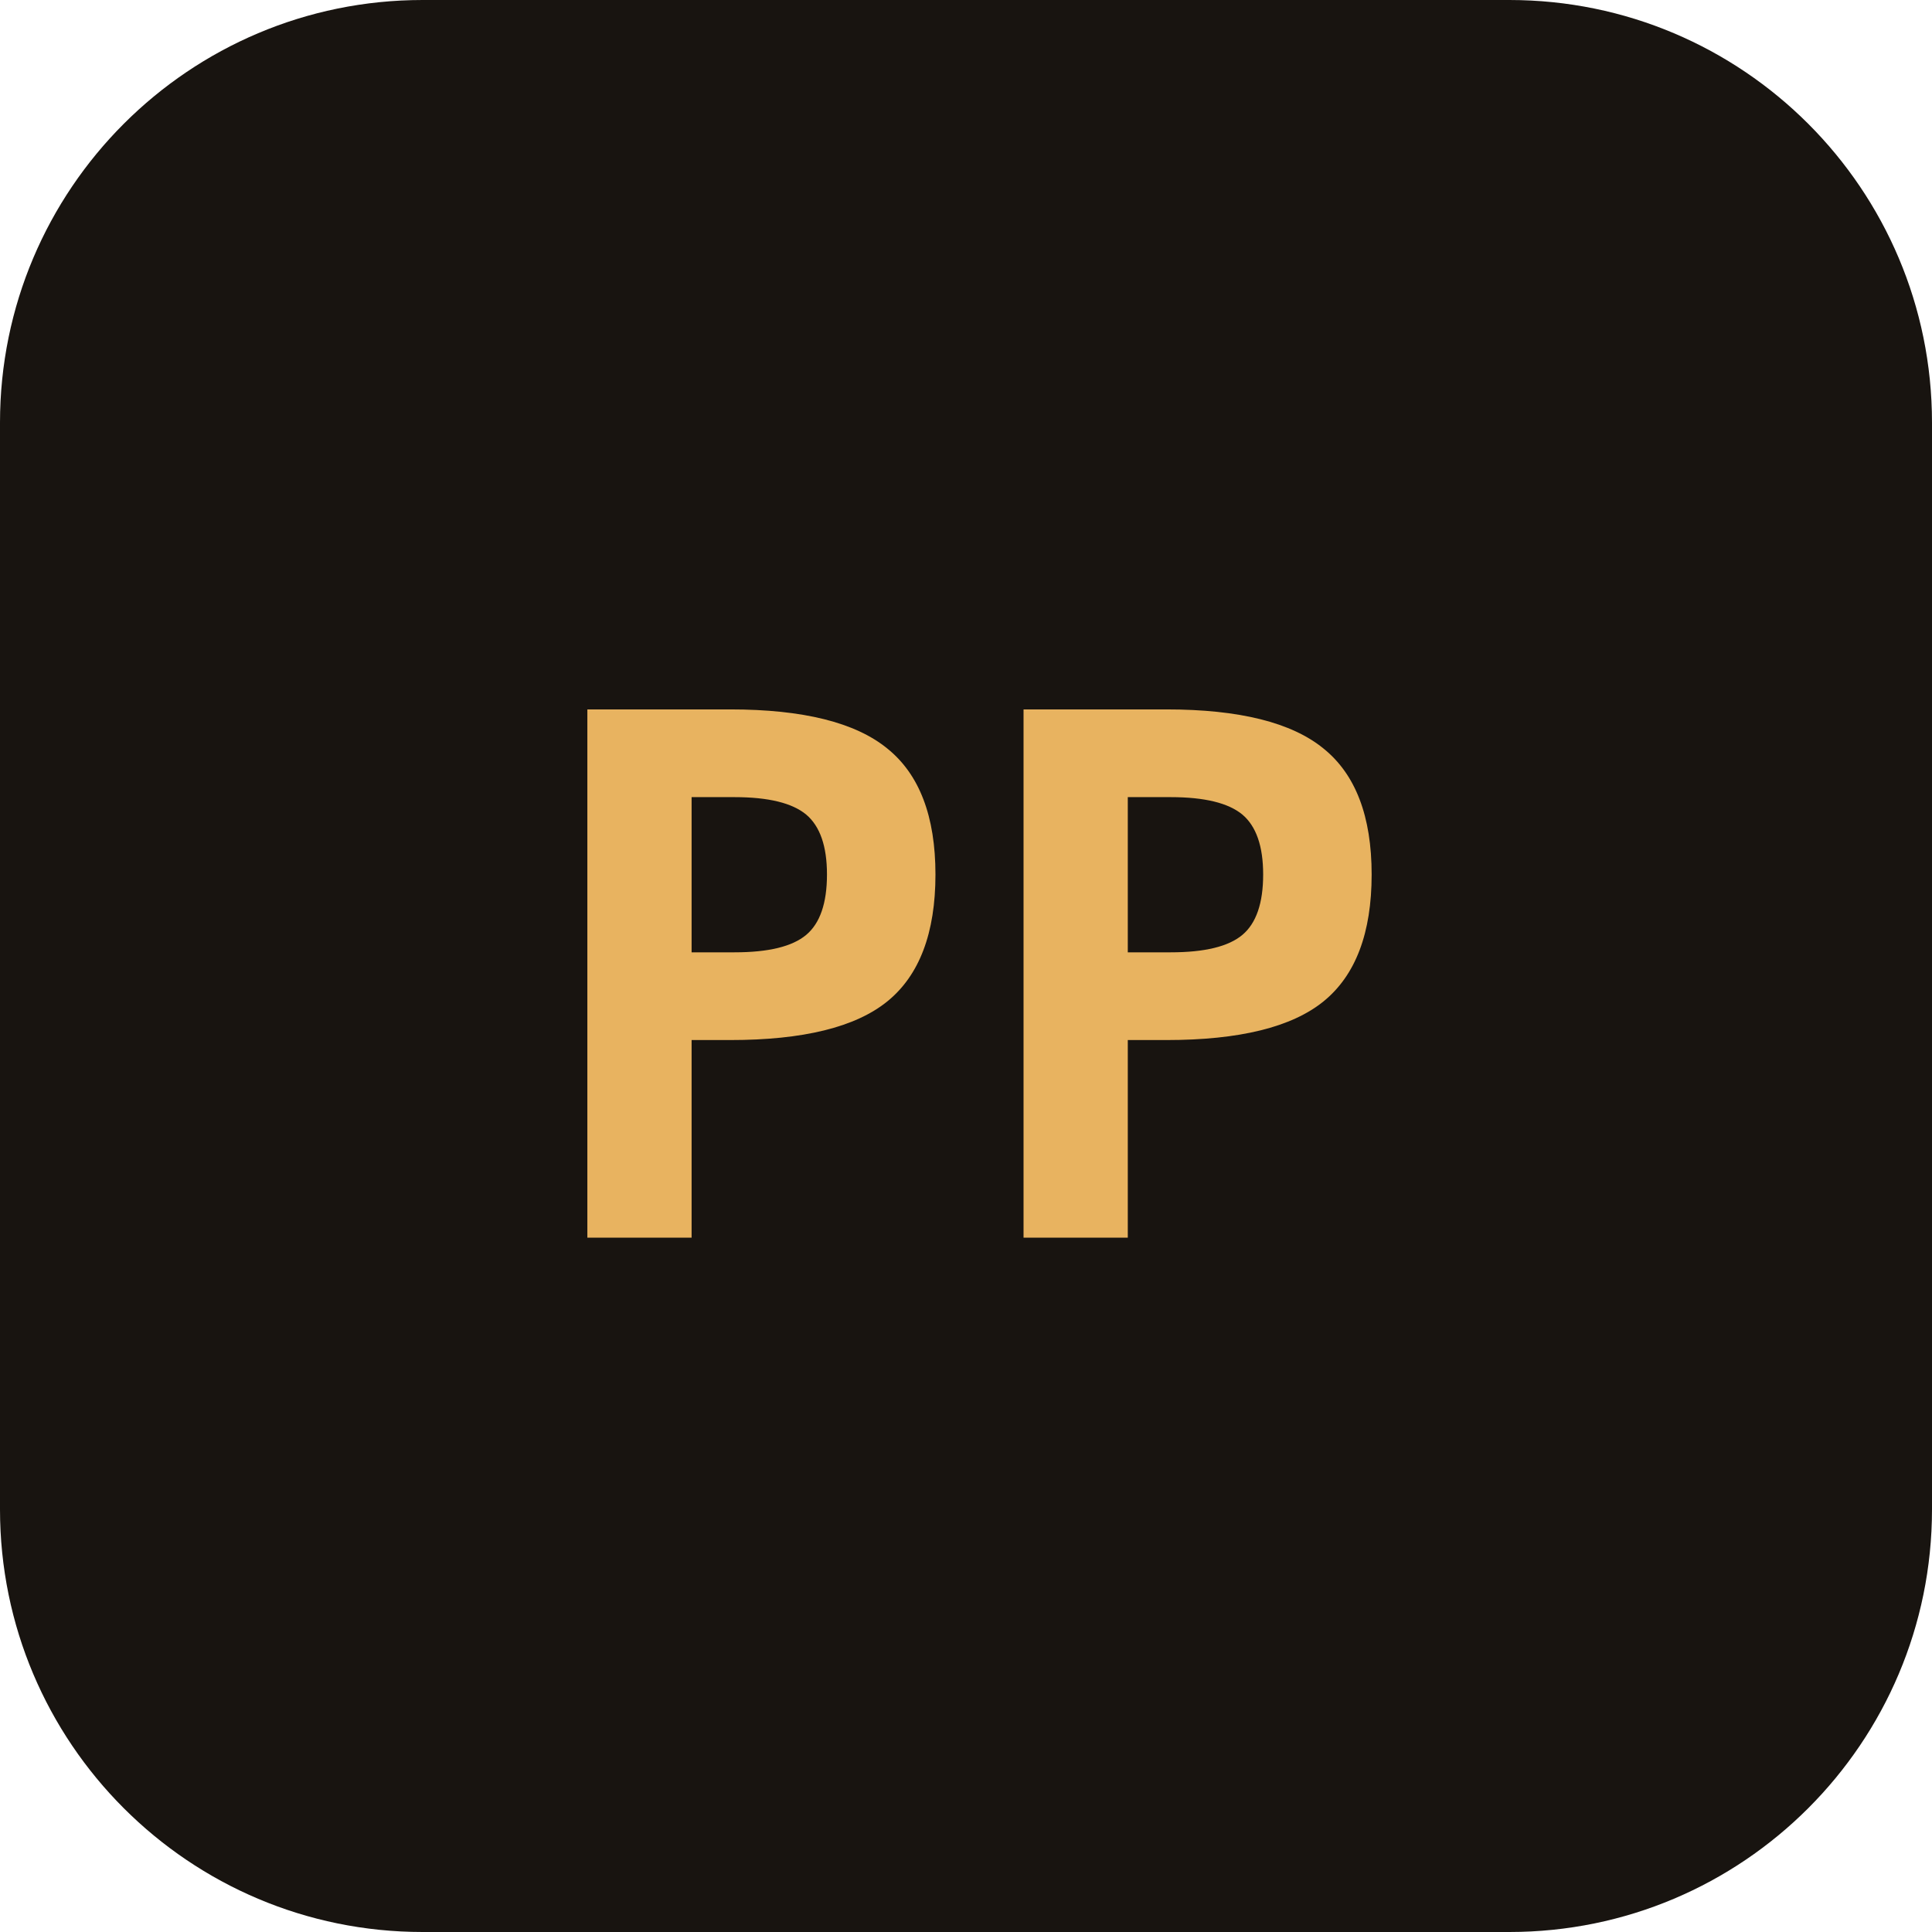
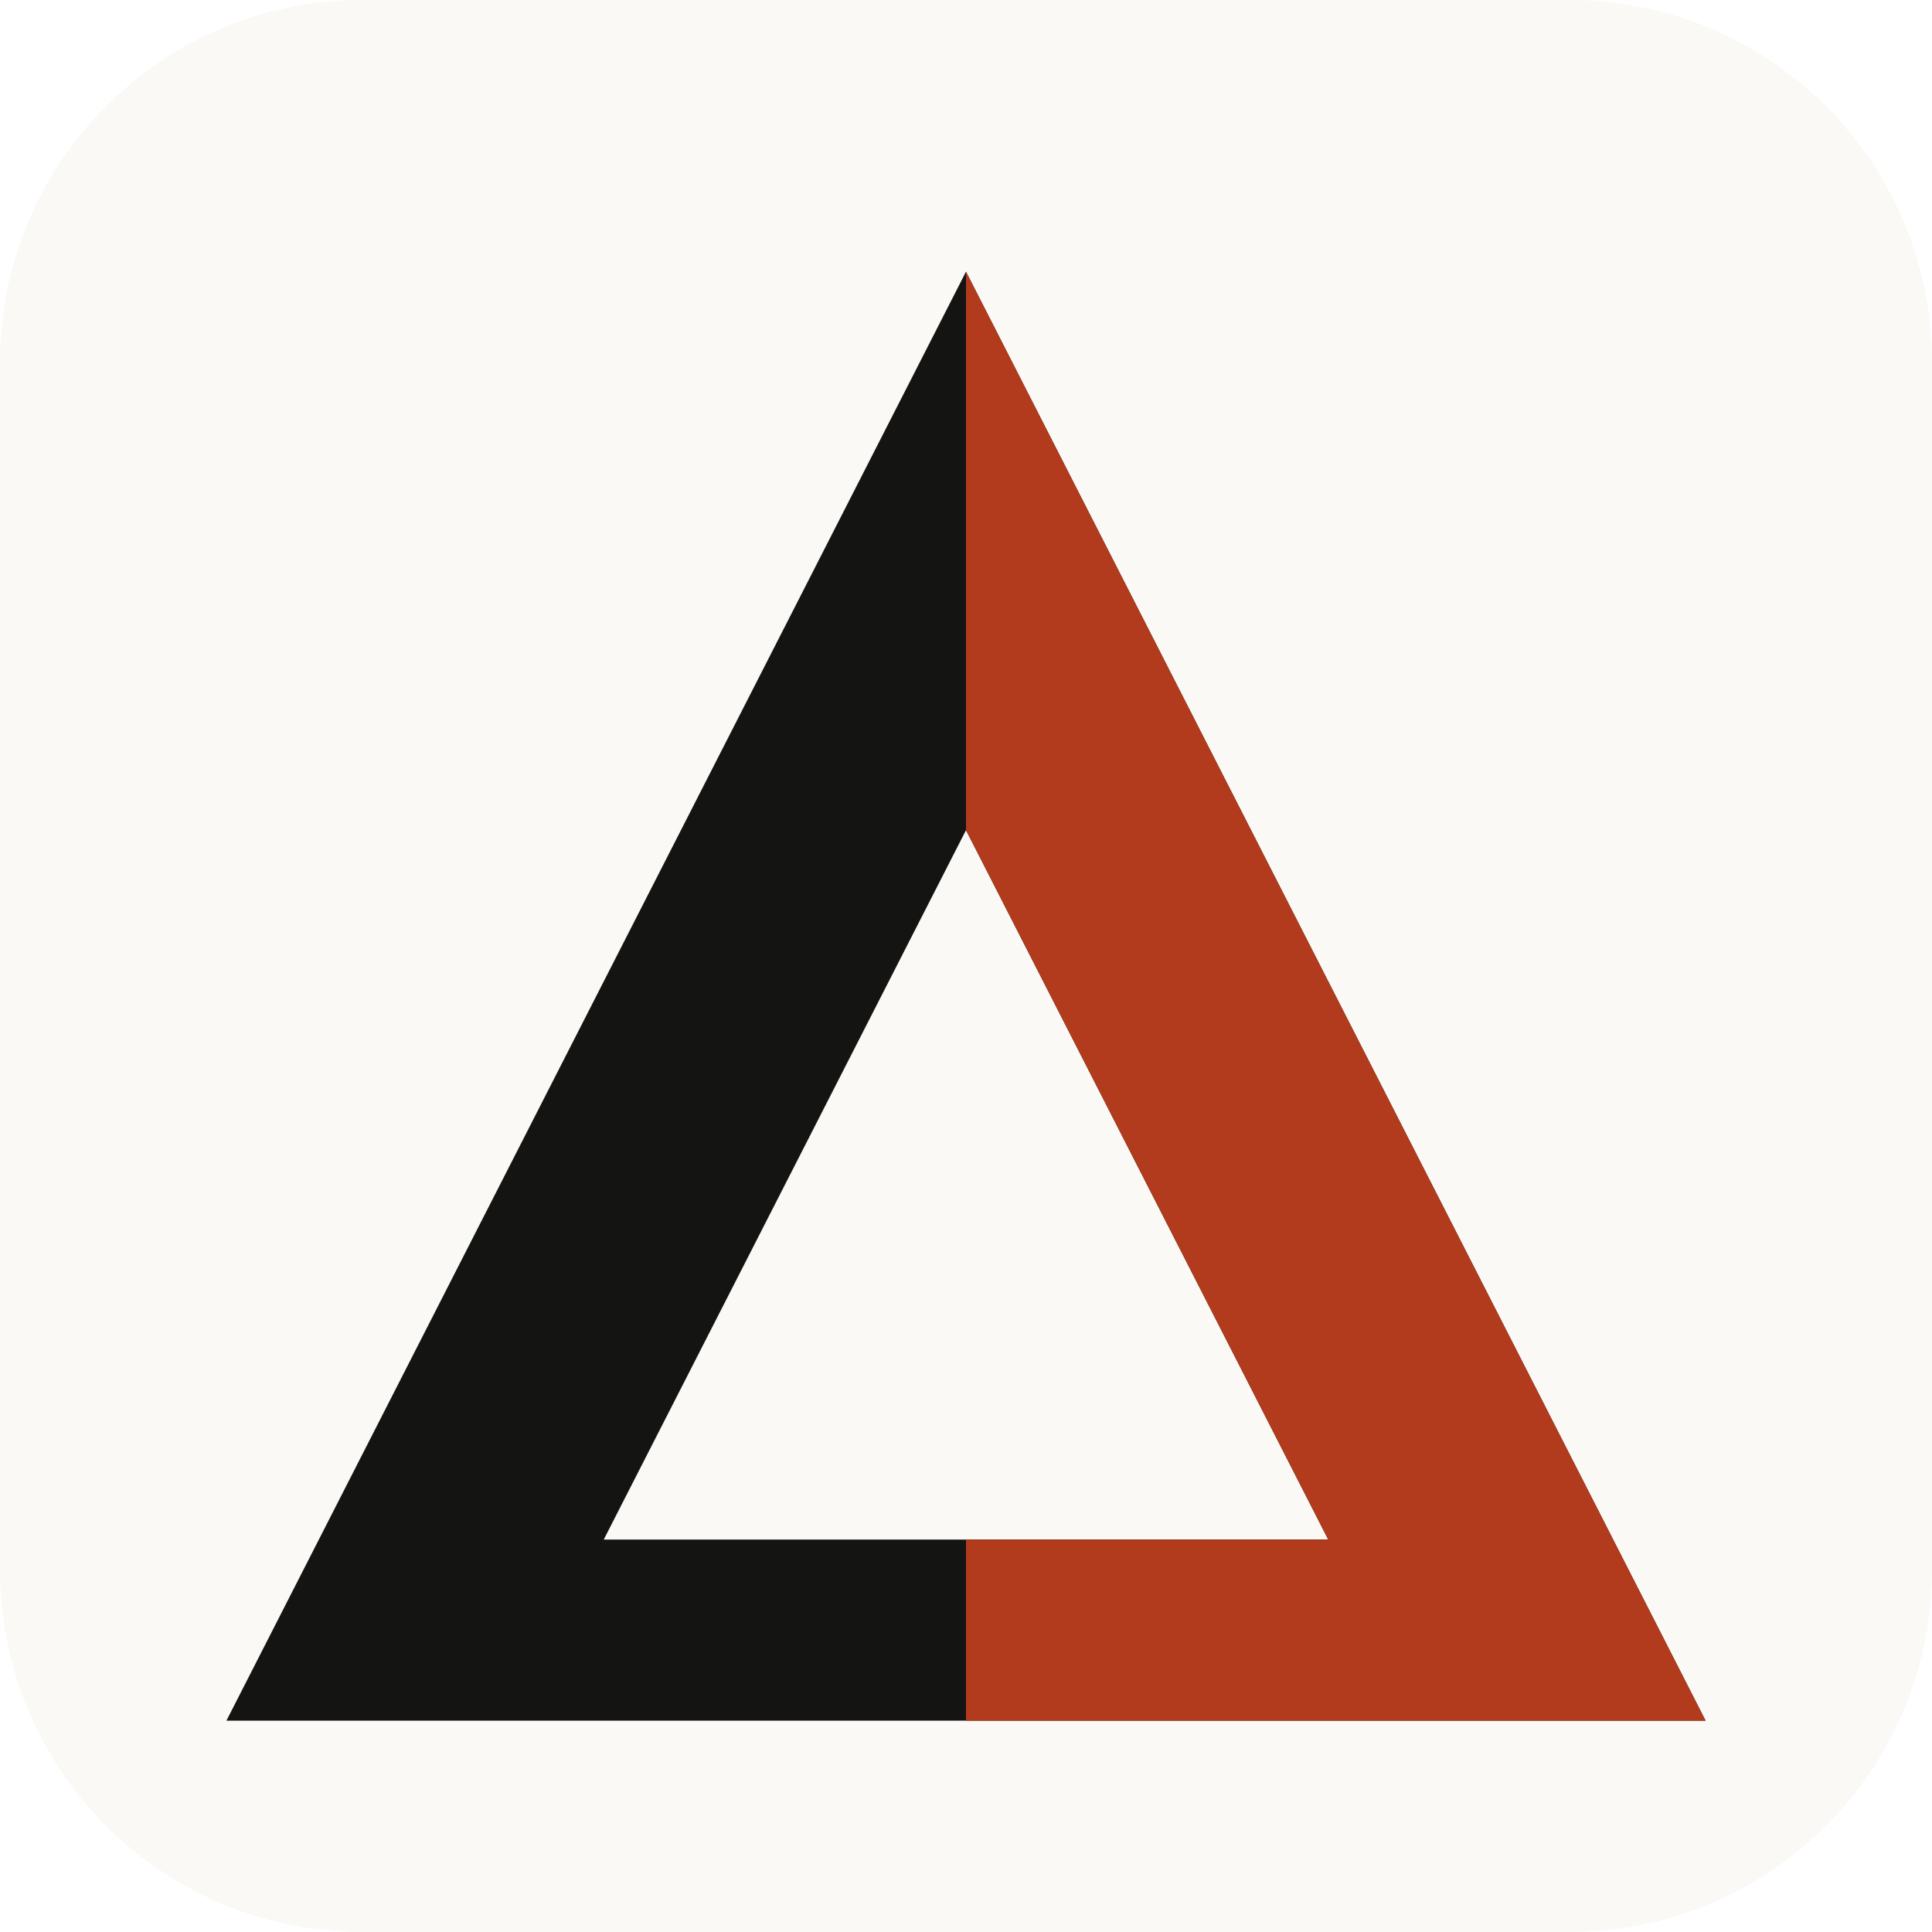
- <svg xmlns="http://www.w3.org/2000/svg" viewBox="0 0 64 64" width="64" height="64">
-   <rect width="64" height="64" rx="14" fill="#181410" />
-   <text x="32" y="41" font-family="'JetBrains Mono', ui-monospace, Menlo, monospace" font-size="24" font-weight="700" fill="#e8b360" text-anchor="middle">PP</text>
+ <svg xmlns="http://www.w3.org/2000/svg" viewBox="0 0 512 512">
+   <rect width="512" height="512" rx="96" fill="#faf9f5" />
+   <defs>
+     <path id="m" fill-rule="evenodd" d="M256 72 L452 456 H60 Z M256 220 L352 408 H160 Z" />
+     <clipPath id="mr">
+       <rect x="256" width="256" height="512" />
+     </clipPath>
+   </defs>
+   <use href="#m" fill="#141413" />
+   <use href="#m" fill="#b23a1d" clip-path="url(#mr)" />
</svg>
